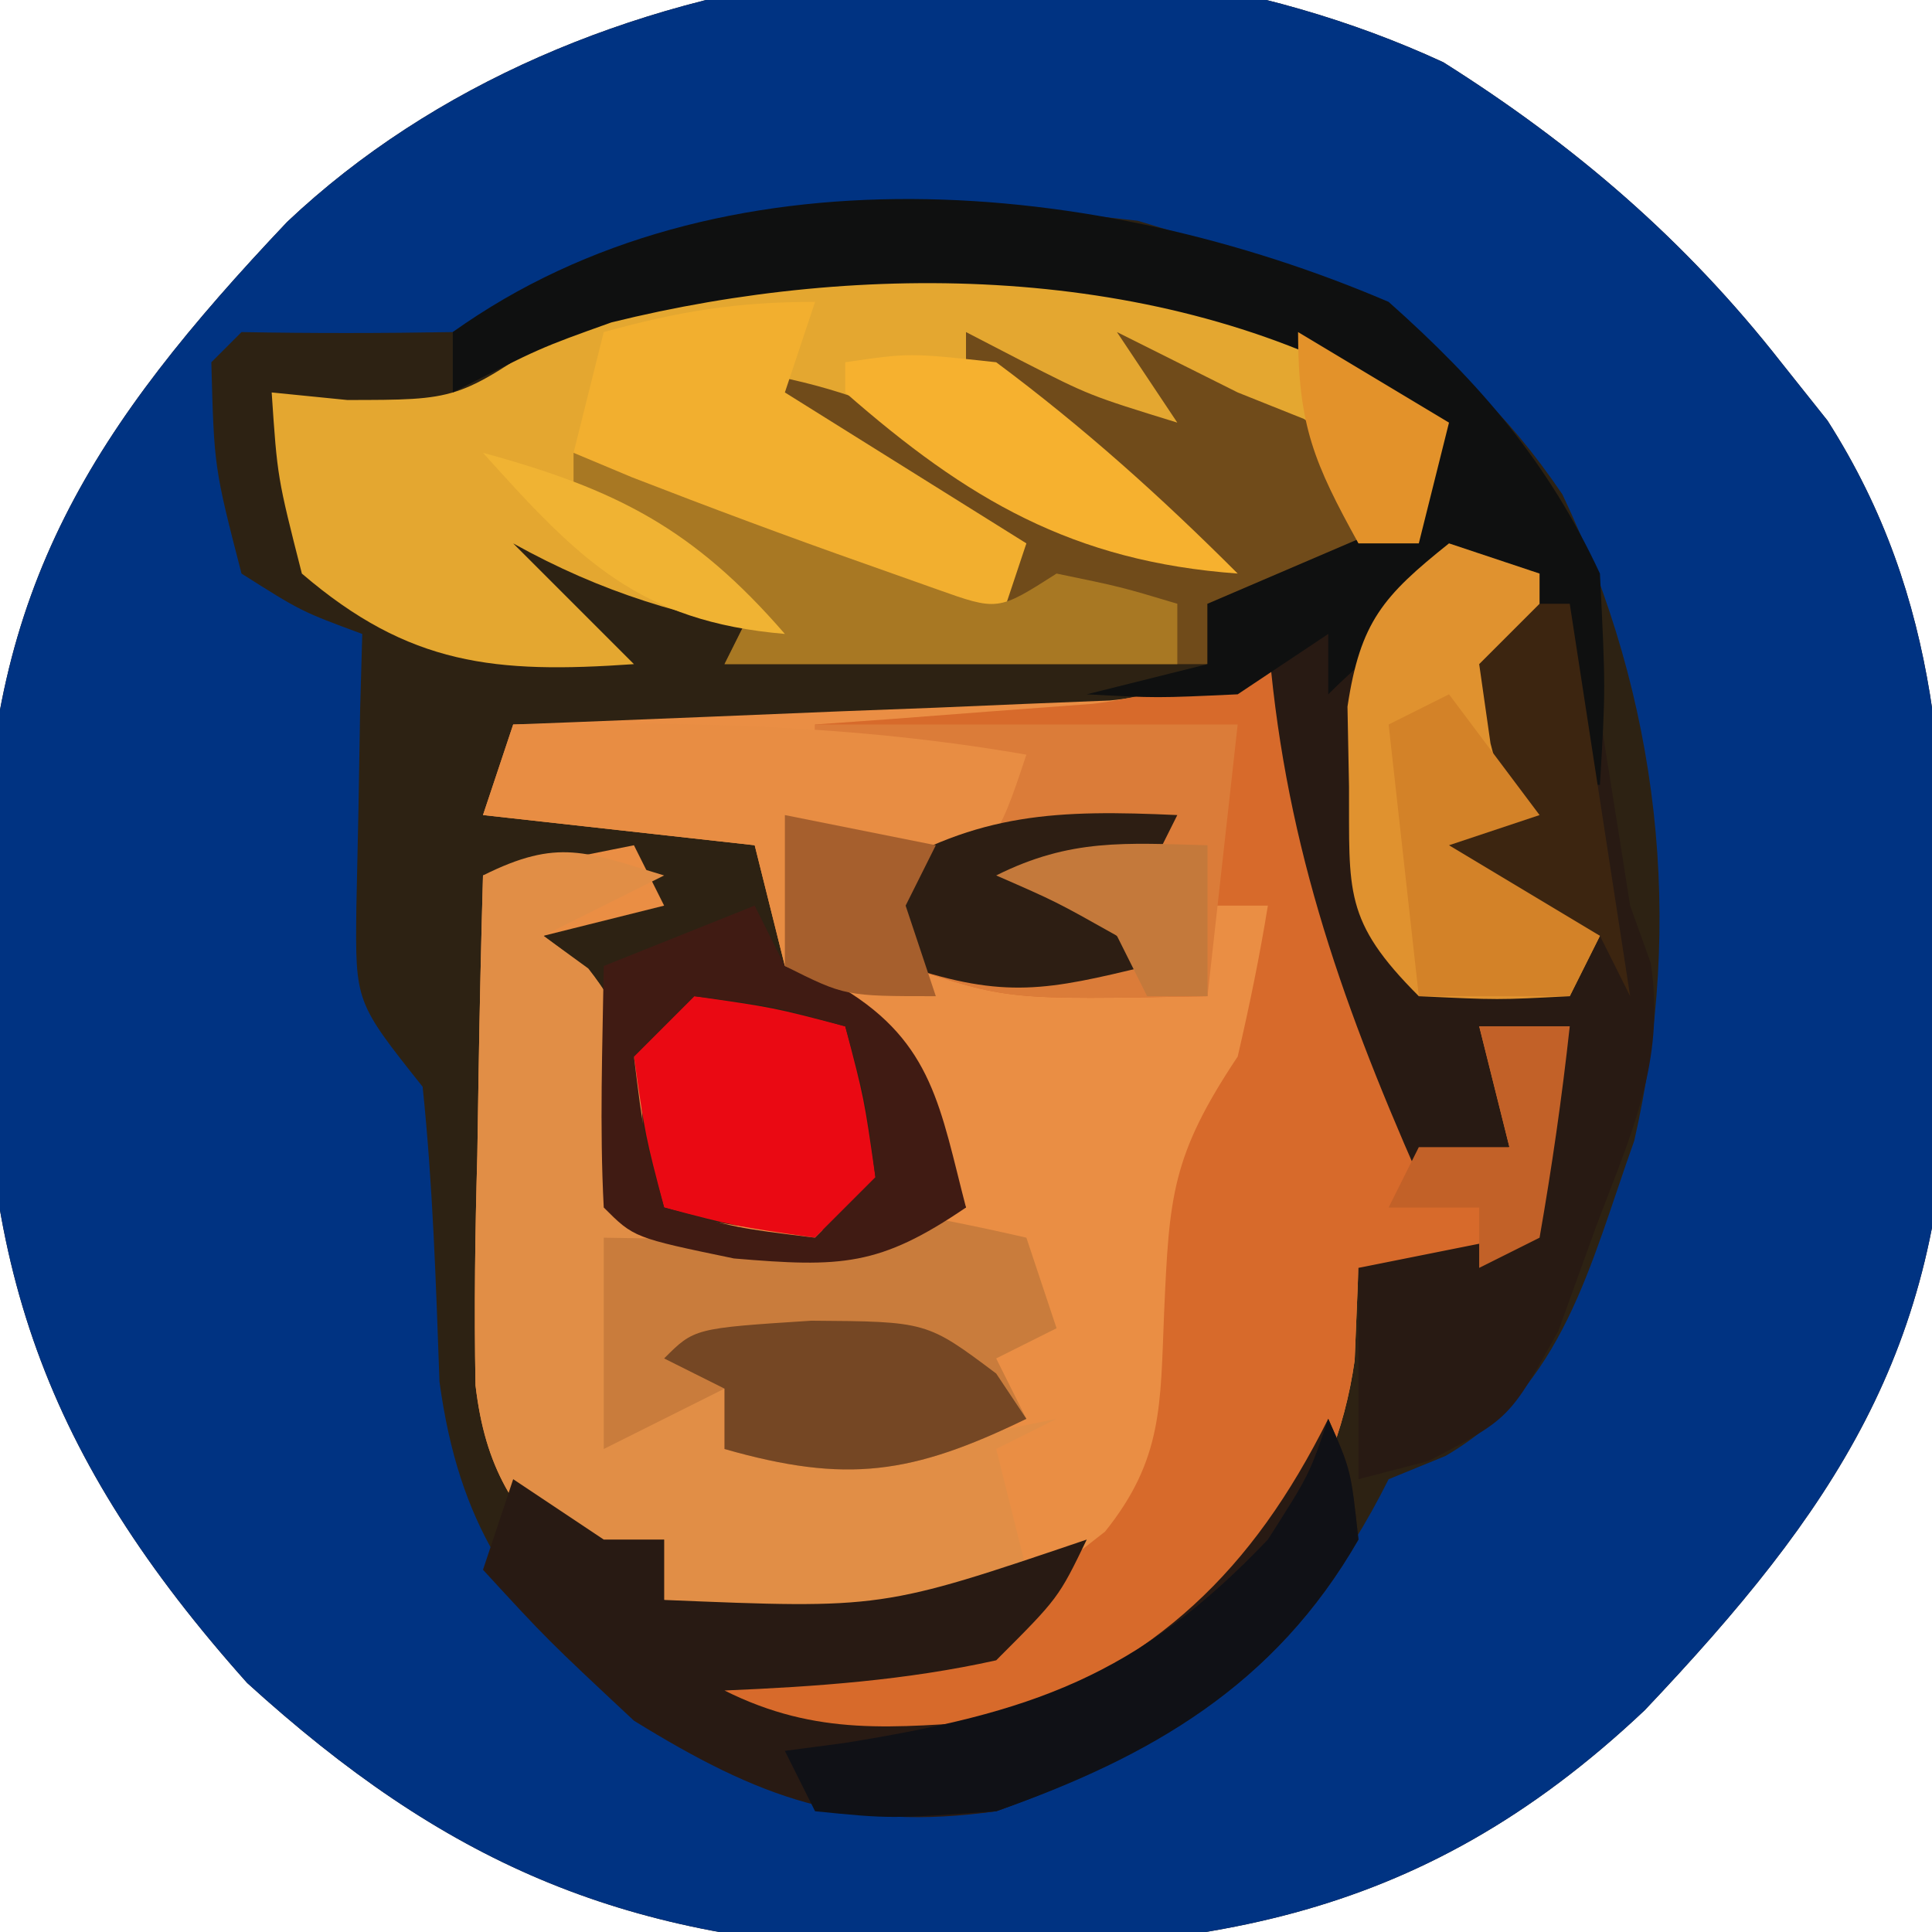
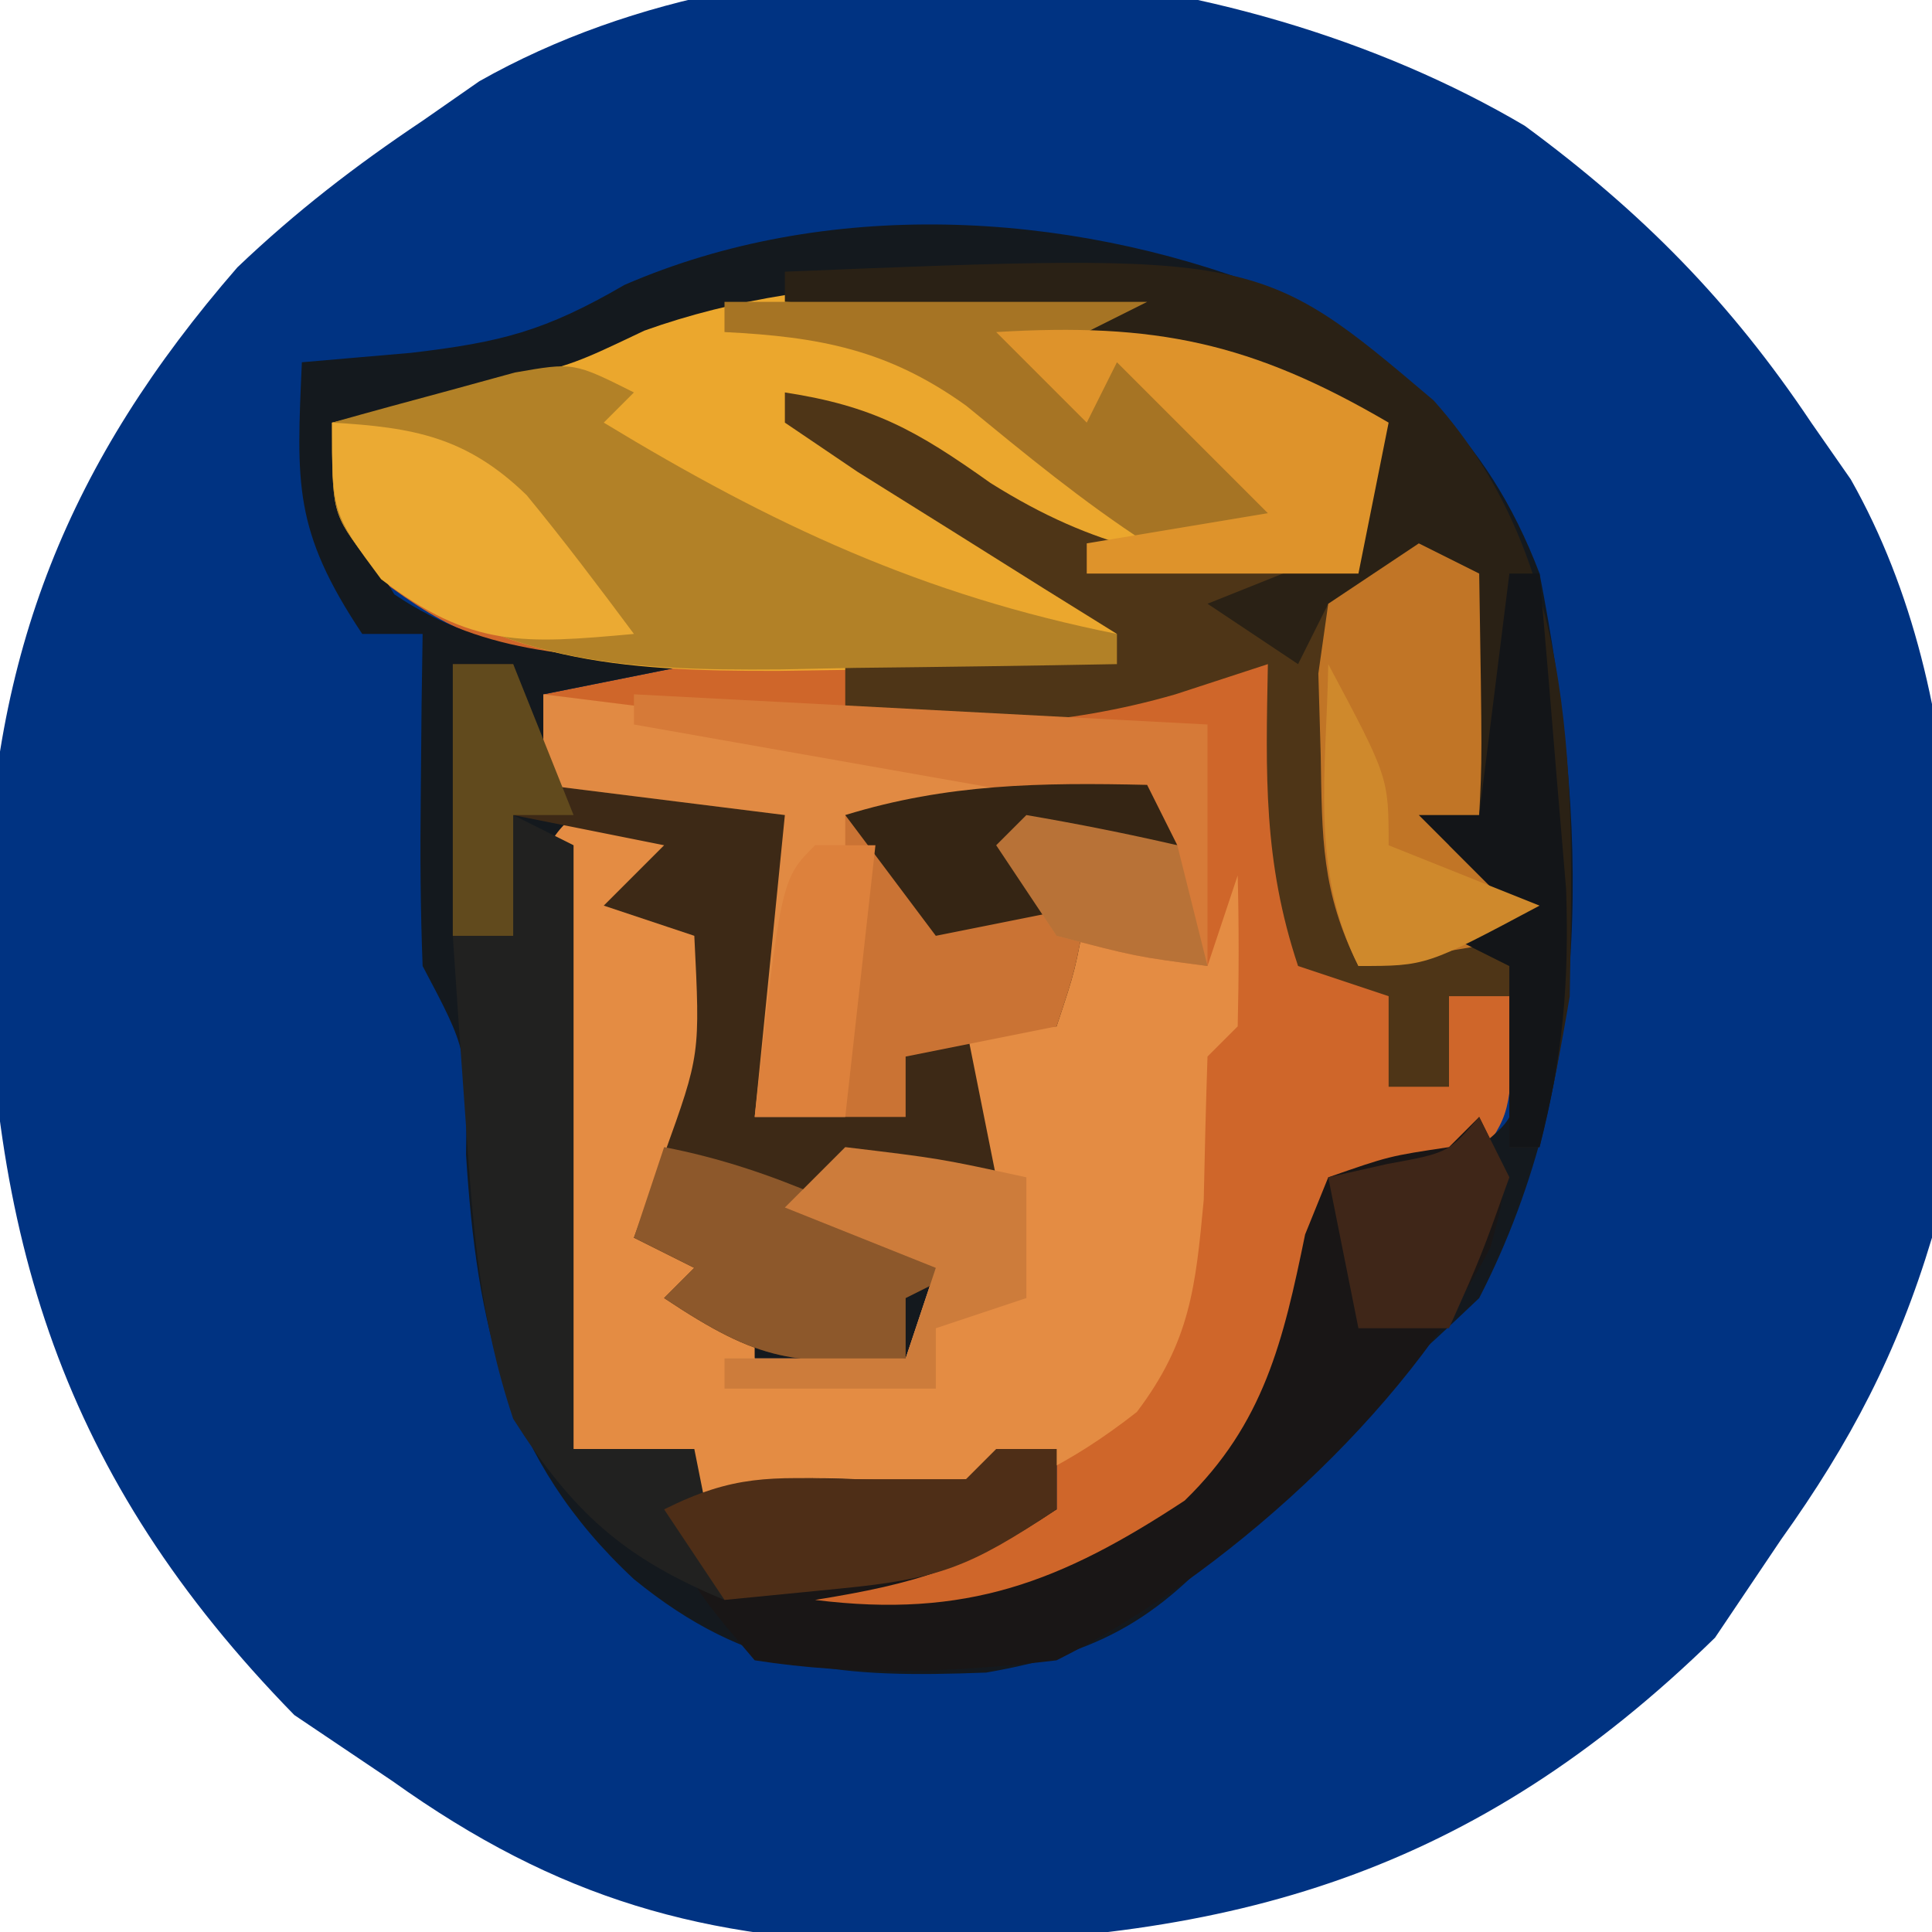
<svg xmlns="http://www.w3.org/2000/svg" version="1.1" width="64" height="64">
-   <path d="M0 0 C4.347 2.74 8.018 5.891 11.188 9.938 C11.695 10.576 12.203 11.214 12.727 11.871 C16.533 17.836 16.646 23.809 16.688 30.688 C16.694 31.599 16.7 32.511 16.707 33.45 C16.532 42.674 12.932 47.981 6.672 54.59 C-0.941 61.784 -8.318 62.654 -18.477 62.53 C-27.308 62.149 -33.096 59.622 -39.625 53.688 C-46.313 46.196 -48.612 39.761 -48.312 29.75 C-48.315 28.792 -48.318 27.833 -48.32 26.846 C-48.19 17.394 -44.72 12.067 -38.297 5.285 C-28.651 -3.83 -12.148 -5.617 0 0 Z " fill="#2D2213" transform="translate(47.8125,2.0625)" />
-   <path d="M0 0 C4.347 2.74 8.018 5.891 11.188 9.938 C11.695 10.576 12.203 11.214 12.727 11.871 C16.533 17.836 16.646 23.809 16.688 30.688 C16.694 31.599 16.7 32.511 16.707 33.45 C16.532 42.674 12.932 47.981 6.672 54.59 C-0.941 61.784 -8.318 62.654 -18.477 62.53 C-27.308 62.149 -33.096 59.622 -39.625 53.688 C-46.313 46.196 -48.612 39.761 -48.312 29.75 C-48.315 28.792 -48.318 27.833 -48.32 26.846 C-48.19 17.394 -44.72 12.067 -38.297 5.285 C-28.651 -3.83 -12.148 -5.617 0 0 Z M-32.812 8.938 C-35.145 8.978 -37.48 8.981 -39.812 8.938 C-40.142 9.268 -40.472 9.598 -40.812 9.938 C-40.719 13.424 -40.719 13.424 -39.812 16.938 C-37.831 18.192 -37.831 18.192 -35.812 18.938 C-35.847 20.185 -35.847 20.185 -35.883 21.457 C-35.901 22.544 -35.919 23.63 -35.938 24.75 C-35.961 25.829 -35.984 26.908 -36.008 28.02 C-36.043 31.132 -36.043 31.132 -33.812 33.938 C-33.473 37.198 -33.371 40.436 -33.254 43.711 C-32.61 48.415 -30.869 50.989 -27.375 54.125 C-22.992 57.225 -20.304 58.571 -14.812 57.938 C-8.769 55.779 -4.74 52.792 -1.812 46.938 C-1.191 46.684 -0.57 46.43 0.07 46.168 C3.983 43.894 4.858 39.82 6.324 35.727 C7.988 28.422 7.162 21.104 3.945 14.316 C0.199 8.798 -3.864 7.111 -10.125 5.25 C-18.251 4.305 -25.816 4.273 -32.812 8.938 Z " fill="#003382" transform="translate(47.8125,2.0625)" />
-   <path d="M0 0 C0.11 0.652 0.219 1.305 0.332 1.977 C1.265 7.12 2.348 11.419 5 16 C5.66 16 6.32 16 7 16 C6.505 14.02 6.505 14.02 6 12 C6.99 12 7.98 12 9 12 C8.125 18.875 8.125 18.875 7 20 C5.334 20.041 3.666 20.043 2 20 C1.959 21.011 1.917 22.021 1.875 23.062 C1.192 27.863 -1.475 30.827 -5 34 C-8.916 36.31 -12.505 36.416 -17 36 C-18.938 34.5 -18.938 34.5 -20 33 C-18.948 33.062 -17.896 33.124 -16.812 33.188 C-12.842 32.992 -11.158 32.297 -8 30 C-8.516 30.33 -9.031 30.66 -9.562 31 C-12.812 32.333 -15.52 32.193 -19 32 C-19.66 31.67 -20.32 31.34 -21 31 C-21 30.34 -21 29.68 -21 29 C-21.99 29.33 -22.98 29.66 -24 30 C-25.993 28.138 -26.928 26.61 -27.248 23.889 C-27.295 21.337 -27.261 18.801 -27.188 16.25 C-27.174 15.362 -27.16 14.474 -27.146 13.559 C-27.111 11.372 -27.062 9.186 -27 7 C-25.35 6.67 -23.7 6.34 -22 6 C-21.67 6.66 -21.34 7.32 -21 8 C-22.32 8.33 -23.64 8.66 -25 9 C-24.505 9.371 -24.01 9.742 -23.5 10.125 C-21.402 12.747 -21.783 14.738 -22 18 C-16.445 19.027 -16.445 19.027 -11 18 C-13.113 13.292 -13.113 13.292 -17 10 C-17.33 8.68 -17.66 7.36 -18 6 C-20.97 5.67 -23.94 5.34 -27 5 C-26.67 4.01 -26.34 3.02 -26 2 C-25.016 1.962 -25.016 1.962 -24.012 1.924 C-21.05 1.808 -18.087 1.685 -15.125 1.562 C-14.092 1.523 -13.06 1.484 -11.996 1.443 C-11.01 1.401 -10.024 1.36 -9.008 1.316 C-8.097 1.28 -7.185 1.243 -6.247 1.205 C-3.877 0.989 -2.363 0 0 0 Z " fill="#EA8E44" transform="translate(43,22)" />
-   <path d="M0 0 C0.11 0.652 0.219 1.305 0.332 1.977 C1.265 7.12 2.348 11.419 5 16 C5.66 16 6.32 16 7 16 C6.67 14.68 6.34 13.36 6 12 C6.99 12 7.98 12 9 12 C8.125 18.875 8.125 18.875 7 20 C5.334 20.041 3.666 20.043 2 20 C1.959 21.011 1.917 22.021 1.875 23.062 C1.192 27.863 -1.475 30.827 -5 34 C-8.916 36.31 -12.505 36.416 -17 36 C-18.938 34.5 -18.938 34.5 -20 33 C-18.948 33.062 -17.896 33.124 -16.812 33.188 C-12.11 32.956 -9.994 31.567 -6.395 28.738 C-4.472 26.342 -4.564 24.538 -4.438 21.5 C-4.266 17.639 -4.201 16.302 -2 13 C-1.615 11.345 -1.272 9.678 -1 8 C-1.66 8 -2.32 8 -3 8 C-3 8.99 -3 9.98 -3 11 C-9.625 11.125 -9.625 11.125 -13 10 C-13.33 9.01 -13.66 8.02 -14 7 C-13.361 6.711 -12.721 6.423 -12.062 6.125 C-9.848 5.172 -9.848 5.172 -9 3 C-11.31 3 -13.62 3 -16 3 C-16 2.67 -16 2.34 -16 2 C-15.157 1.939 -14.314 1.879 -13.445 1.816 C-12.35 1.733 -11.254 1.649 -10.125 1.562 C-9.034 1.481 -7.944 1.4 -6.82 1.316 C-4.264 1.03 -2.505 0 0 0 Z " fill="#D76A2B" transform="translate(43,22)" />
-   <path d="M0 0 C1.945 1.6 2.179 2.819 2.539 5.266 C1.549 5.596 0.559 5.926 -0.461 6.266 C-0.461 5.276 -0.461 4.286 -0.461 3.266 C-1.389 3.049 -1.389 3.049 -2.336 2.828 C-4.461 2.266 -4.461 2.266 -6.461 1.266 C-5.471 2.751 -5.471 2.751 -4.461 4.266 C-9.211 2.391 -9.211 2.391 -11.461 1.266 C-10.677 1.884 -9.893 2.503 -9.086 3.141 C-6.461 5.266 -6.461 5.266 -4.461 7.266 C-10.167 6.838 -13.872 4.422 -18.461 1.266 C-14.996 3.741 -14.996 3.741 -11.461 6.266 C-11.791 7.256 -12.121 8.246 -12.461 9.266 C-13.92 8.788 -15.378 8.309 -16.836 7.828 C-17.648 7.561 -18.46 7.294 -19.297 7.02 C-21.461 6.266 -21.461 6.266 -23.461 5.266 C-22.141 6.586 -20.821 7.906 -19.461 9.266 C-22.805 8.708 -25.494 7.914 -28.461 6.266 C-27.141 7.586 -25.821 8.906 -24.461 10.266 C-29.054 10.586 -31.899 10.319 -35.461 7.266 C-36.273 4.078 -36.273 4.078 -36.461 1.266 C-35.636 1.348 -34.811 1.431 -33.961 1.516 C-30.305 1.513 -30.305 1.513 -27.023 -0.734 C-18.882 -5.118 -8.118 -3.831 0 0 Z " fill="#E4A730" transform="translate(45.46094,11.73438)" />
-   <path d="M0 0 C1.926 0.695 1.926 0.695 4 2 C4.793 4.242 4.793 4.242 5.188 6.875 C5.325 7.739 5.463 8.602 5.605 9.492 C5.801 10.734 5.801 10.734 6 12 C6.226 12.629 6.451 13.258 6.684 13.906 C7.177 17.173 6.027 19.568 4.875 22.625 C4.46 23.772 4.045 24.92 3.617 26.102 C2 29 2 29 -0.68 30.398 C-1.445 30.597 -2.211 30.795 -3 31 C-3 28.69 -3 26.38 -3 24 C-1.35 23.67 0.3 23.34 2 23 C2.99 19.535 2.99 19.535 4 16 C3.01 16 2.02 16 1 16 C1.33 17.32 1.66 18.64 2 20 C1.01 20.33 0.02 20.66 -1 21 C-3.666 14.95 -5.51 9.611 -6 3 C-5.381 2.876 -4.763 2.752 -4.125 2.625 C-1.809 2.128 -1.809 2.128 0 0 Z " fill="#281A13" transform="translate(48,18)" />
-   <path d="M0 0 C-1.98 0.99 -1.98 0.99 -4 2 C-3.509 2.357 -3.018 2.714 -2.512 3.082 C-0.286 5.906 -0.707 8.152 -0.812 11.688 C-0.853 13.457 -0.853 13.457 -0.895 15.262 C-0.929 16.165 -0.964 17.069 -1 18 C-0.01 17.67 0.98 17.34 2 17 C2 17.66 2 18.32 2 19 C7.578 19.125 7.578 19.125 13 18 C12.34 18.33 11.68 18.66 11 19 C11.33 20.32 11.66 21.64 12 23 C8.331 25.446 6.328 25.236 2 25 C1.34 24.67 0.68 24.34 0 24 C0 23.34 0 22.68 0 22 C-0.99 22.33 -1.98 22.66 -3 23 C-4.993 21.138 -5.928 19.61 -6.248 16.889 C-6.295 14.337 -6.261 11.801 -6.188 9.25 C-6.174 8.362 -6.16 7.474 -6.146 6.559 C-6.111 4.372 -6.062 2.186 -6 0 C-3.509 -1.245 -2.589 -0.777 0 0 Z " fill="#E18E46" transform="translate(22,29)" />
-   <path d="M0 0 C0.598 0.309 1.196 0.619 1.812 0.938 C4.09 2.102 4.09 2.102 7 3 C6.34 2.01 5.68 1.02 5 0 C6.333 0.667 7.667 1.333 9 2 C9.722 2.289 10.444 2.578 11.188 2.875 C13 4 13 4 13.75 6.125 C13.874 7.053 13.874 7.053 14 8 C12.02 8.33 10.04 8.66 8 9 C8 9.66 8 10.32 8 11 C2.72 11 -2.56 11 -8 11 C-7.67 10.34 -7.34 9.68 -7 9 C-8.98 7.68 -10.96 6.36 -13 5 C-12.34 4.67 -11.68 4.34 -11 4 C-9.262 4.983 -7.527 5.972 -5.82 7.008 C-3.596 8.22 -1.505 8.696 1 9 C1.33 8.34 1.66 7.68 2 7 C1.319 6.732 0.639 6.464 -0.062 6.188 C-3.397 4.839 -6.697 3.425 -10 2 C-10 1.67 -10 1.34 -10 1 C-4.493 1.344 -1.228 2.801 3.301 5.941 C4.949 7.176 4.949 7.176 7 7 C6.495 6.578 5.989 6.157 5.469 5.723 C4.819 5.175 4.169 4.627 3.5 4.062 C2.85 3.517 2.201 2.972 1.531 2.41 C1.026 1.945 0.521 1.479 0 1 C0 0.67 0 0.34 0 0 Z " fill="#704B1A" transform="translate(32,11)" />
-   <path d="M0 0 C3.033 2.695 5.282 5.306 7 9 C7.188 12.812 7.188 12.812 7 16 C6.67 16 6.34 16 6 16 C5.34 13.69 4.68 11.38 4 9 C1.532 10.152 -0.048 11.048 -2 13 C-2 12.34 -2 11.68 -2 11 C-2.99 11.66 -3.98 12.32 -5 13 C-7.688 13.125 -7.688 13.125 -10 13 C-8.68 12.67 -7.36 12.34 -6 12 C-6 11.34 -6 10.68 -6 10 C-3.69 9.01 -1.38 8.02 1 7 C0.736 5.047 0.736 5.047 0 3 C-7.591 -1.251 -17.396 -1.387 -25.746 0.68 C-28.12 1.528 -28.12 1.528 -31 3 C-31 2.34 -31 1.68 -31 1 C-22.174 -5.305 -9.609 -4.114 0 0 Z " fill="#0F1010" transform="translate(46,10)" />
-   <path d="M0 0 C0.75 1.688 0.75 1.688 1 4 C-1.794 8.858 -5.865 11.149 -11 13 C-15.87 13.682 -18.846 12.563 -23 10 C-25.875 7.312 -25.875 7.312 -28 5 C-27.67 4.01 -27.34 3.02 -27 2 C-25.515 2.99 -25.515 2.99 -24 4 C-23.34 4 -22.68 4 -22 4 C-22 4.66 -22 5.32 -22 6 C-14.78 6.299 -14.78 6.299 -8 4 C-8.938 5.938 -8.938 5.938 -11 8 C-13.986 8.662 -16.949 8.872 -20 9 C-16.928 10.536 -14.398 10.227 -11 10 C-5.663 8.012 -2.547 5.093 0 0 Z " fill="#281A13" transform="translate(44,47)" />
-   <path d="M0 0 C1.675 0.286 3.344 0.618 5 1 C5.33 1.99 5.66 2.98 6 4 C5.01 4.495 5.01 4.495 4 5 C4.33 5.66 4.66 6.32 5 7 C1.218 8.837 -0.946 9.158 -5 8 C-5 7.34 -5 6.68 -5 6 C-6.98 6.99 -6.98 6.99 -9 8 C-9 5.69 -9 3.38 -9 1 C-7.701 1.021 -6.401 1.041 -5.062 1.062 C-3.708 1.084 -2.352 1.071 -1 1 C-0.67 0.67 -0.34 0.34 0 0 Z " fill="#C97C3C" transform="translate(29,40)" />
-   <path d="M0 0 C4.62 0 9.24 0 14 0 C13.67 2.97 13.34 5.94 13 9 C6.375 9.125 6.375 9.125 3 8 C2.67 7.01 2.34 6.02 2 5 C2.639 4.711 3.279 4.423 3.938 4.125 C6.152 3.172 6.152 3.172 7 1 C4.69 1 2.38 1 0 1 C0 0.67 0 0.34 0 0 Z " fill="#DB7C39" transform="translate(27,24)" />
-   <path d="M0 0 C5.786 -0.105 11.293 0.007 17 1 C16 4 16 4 13 6 C13.33 6.99 13.66 7.98 14 9 C11 9 11 9 9 8 C8.67 6.68 8.34 5.36 8 4 C5.03 3.67 2.06 3.34 -1 3 C-0.67 2.01 -0.34 1.02 0 0 Z " fill="#E88D43" transform="translate(17,24)" />
-   <path d="M0 0 C0.99 0.33 1.98 0.66 3 1 C3 3.667 3 6.333 3 9 C2.01 9.33 1.02 9.66 0 10 C1.65 10.99 3.3 11.98 5 13 C4.67 13.66 4.34 14.32 4 15 C1.625 15.125 1.625 15.125 -1 15 C-3.51 12.49 -3.297 11.532 -3.312 8.062 C-3.329 7.187 -3.346 6.312 -3.363 5.41 C-2.939 2.598 -2.183 1.745 0 0 Z " fill="#E0922F" transform="translate(48,18)" />
-   <path d="M0 0 C-0.33 0.99 -0.66 1.98 -1 3 C1.64 4.65 4.28 6.3 7 8 C6.67 8.99 6.34 9.98 6 11 C0.985 9.459 -3.615 7.971 -8 5 C-7.67 3.68 -7.34 2.36 -7 1 C-4.509 0.313 -2.621 0 0 0 Z " fill="#F2AF2F" transform="translate(27,10)" />
-   <path d="M0 0 C2.625 0.375 2.625 0.375 5 1 C5.625 3.375 5.625 3.375 6 6 C5.34 6.66 4.68 7.32 4 8 C1.375 7.625 1.375 7.625 -1 7 C-1.625 4.625 -1.625 4.625 -2 2 C-1.34 1.34 -0.68 0.68 0 0 Z " fill="#EA0913" transform="translate(23,33)" />
-   <path d="M0 0 C0.33 0.66 0.66 1.32 1 2 C1.639 2.248 2.279 2.495 2.938 2.75 C5.913 4.553 6.149 6.738 7 10 C4.13 11.951 2.874 11.989 -0.688 11.688 C-4 11 -4 11 -5 10 C-5.141 7.329 -5.042 4.676 -5 2 C-3.35 1.34 -1.7 0.68 0 0 Z M-2 3 C-2.66 3.66 -3.32 4.32 -4 5 C-3.68 7.603 -3.68 7.603 -3 10 C-0.603 10.68 -0.603 10.68 2 11 C2.66 10.34 3.32 9.68 4 9 C3.68 6.397 3.68 6.397 3 4 C0.603 3.32 0.603 3.32 -2 3 Z " fill="#401B13" transform="translate(25,30)" />
-   <path d="M0 0 C0.75 1.688 0.75 1.688 1 4 C-1.776 8.828 -5.867 11.2 -11 13 C-14.5 13.25 -14.5 13.25 -17 13 C-17.33 12.34 -17.66 11.68 -18 11 C-17.348 10.914 -16.695 10.827 -16.023 10.738 C-9.853 9.746 -6.337 8.553 -2 4 C-0.627 1.85 -0.627 1.85 0 0 Z " fill="#101116" transform="translate(44,47)" />
-   <path d="M0 0 C0.639 0.268 1.279 0.536 1.938 0.812 C4.511 1.81 7.084 2.772 9.688 3.688 C10.838 4.095 10.838 4.095 12.012 4.512 C14.057 5.241 14.057 5.241 16 4 C18.125 4.438 18.125 4.438 20 5 C20 5.66 20 6.32 20 7 C15.05 7 10.1 7 5 7 C5.33 6.34 5.66 5.68 6 5 C5.01 4.361 4.02 3.721 3 3.062 C2.01 2.382 1.02 1.701 0 1 C0 0.67 0 0.34 0 0 Z " fill="#A87823" transform="translate(19,15)" />
-   <path d="M0 0 C3.828 0.027 3.828 0.027 6.125 1.75 C6.62 2.493 6.62 2.493 7.125 3.25 C3.343 5.087 1.179 5.408 -2.875 4.25 C-2.875 3.59 -2.875 2.93 -2.875 2.25 C-3.535 1.92 -4.195 1.59 -4.875 1.25 C-3.875 0.25 -3.875 0.25 0 0 Z " fill="#754724" transform="translate(26.875,43.75)" />
-   <path d="M0 0 C0.33 0 0.66 0 1 0 C1.66 4.29 2.32 8.58 3 13 C2.67 12.34 2.34 11.68 2 11 C0.356 10.278 -1.311 9.606 -3 9 C-3 8.01 -3 7.02 -3 6 C-2.34 6.33 -1.68 6.66 -1 7 C-1.206 6.216 -1.413 5.433 -1.625 4.625 C-1.749 3.759 -1.873 2.893 -2 2 C-1.34 1.34 -0.68 0.68 0 0 Z " fill="#3C2510" transform="translate(51,20)" />
-   <path d="M0 0 C-0.33 0.66 -0.66 1.32 -1 2 C-1.99 2 -2.98 2 -4 2 C-3.01 2.99 -2.02 3.98 -1 5 C-4.287 5.8 -5.71 6.097 -9 5 C-9.33 4.01 -9.66 3.02 -10 2 C-6.598 -0.094 -3.947 -0.179 0 0 Z " fill="#2D1E13" transform="translate(39,27)" />
-   <path d="M0 0 C0.99 1.32 1.98 2.64 3 4 C2.01 4.33 1.02 4.66 0 5 C1.65 5.99 3.3 6.98 5 8 C4.67 8.66 4.34 9.32 4 10 C2.35 10 0.7 10 -1 10 C-1.33 7.03 -1.66 4.06 -2 1 C-1.34 0.67 -0.68 0.34 0 0 Z " fill="#D38228" transform="translate(48,23)" />
-   <path d="M0 0 C2.125 -0.312 2.125 -0.312 5 0 C7.905 2.164 10.443 4.443 13 7 C7.532 6.6 4.041 4.539 0 1 C0 0.67 0 0.34 0 0 Z " fill="#F6B12F" transform="translate(28,12)" />
-   <path d="M0 0 C0.99 0 1.98 0 3 0 C2.744 2.343 2.407 4.678 2 7 C1.01 7.495 1.01 7.495 0 8 C0 7.34 0 6.68 0 6 C-0.99 6 -1.98 6 -3 6 C-2.67 5.34 -2.34 4.68 -2 4 C-1.01 4 -0.02 4 1 4 C0.67 2.68 0.34 1.36 0 0 Z " fill="#C26128" transform="translate(49,34)" />
-   <path d="M0 0 C4.431 1.208 6.981 2.517 10 6 C5.167 5.586 3.173 3.536 0 0 Z " fill="#F0B333" transform="translate(16,15)" />
-   <path d="M0 0 C2.475 0.495 2.475 0.495 5 1 C4.67 1.66 4.34 2.32 4 3 C4.33 3.99 4.66 4.98 5 6 C2 6 2 6 0 5 C0 3.35 0 1.7 0 0 Z " fill="#A65F2D" transform="translate(26,27)" />
-   <path d="M0 0 C1.65 0.99 3.3 1.98 5 3 C4.67 4.32 4.34 5.64 4 7 C3.34 7 2.68 7 2 7 C0.539 4.353 0 3.106 0 0 Z " fill="#E3922A" transform="translate(43,11)" />
-   <path d="M0 0 C0 1.65 0 3.3 0 5 C-0.66 5 -1.32 5 -2 5 C-2.33 4.34 -2.66 3.68 -3 3 C-5.017 1.866 -5.017 1.866 -7 1 C-4.537 -0.231 -2.72 -0.072 0 0 Z " fill="#C4793B" transform="translate(40,28)" />
+   <path d="M0 0 C3.882 2.858 6.81 5.826 9.488 9.832 C9.92 10.452 10.352 11.072 10.797 11.711 C14.959 19.07 14.592 28.658 13.488 36.832 C12.346 40.639 10.791 43.609 8.488 46.832 C7.766 47.905 7.045 48.977 6.301 50.082 C-1.691 57.896 -9.646 60.158 -20.53 60.221 C-27.208 60.107 -32.017 58.757 -37.512 54.832 C-38.584 54.11 -39.657 53.388 -40.762 52.645 C-48.494 44.736 -50.896 36.747 -50.965 25.952 C-50.789 17.471 -48.243 11.127 -42.648 4.688 C-40.702 2.834 -38.744 1.325 -36.512 -0.168 C-35.582 -0.816 -35.582 -0.816 -34.633 -1.477 C-24.456 -7.232 -9.721 -5.741 0 0 Z " fill="#003382" transform="translate(50.51172,4.167969)" />
+   <path d="M0 0 C2.184 1.102 2.184 1.102 5.309 3.102 C4.434 7.977 4.434 7.977 3.309 9.102 C4.629 8.442 5.949 7.782 7.309 7.102 C8.309 8.102 8.309 8.102 8.441 9.914 C8.439 10.636 8.436 11.358 8.434 12.102 C8.437 13.184 8.437 13.184 8.441 14.289 C8.309 16.102 8.309 16.102 7.309 17.102 C8.299 18.092 9.289 19.082 10.309 20.102 C9.814 20.597 9.814 20.597 9.309 21.102 C9.35 21.885 9.391 22.669 9.434 23.477 C9.309 26.102 9.309 26.102 7.934 27.914 C6.309 29.102 6.309 29.102 4.309 29.102 C4.113 29.693 3.917 30.285 3.715 30.895 C1.633 36.394 -0.442 39.473 -5.66 42.297 C-8.493 43.419 -10.695 43.601 -13.691 43.102 C-14.351 42.442 -15.011 41.782 -15.691 41.102 C-14.598 40.957 -13.505 40.813 -12.379 40.664 C-8.76 40.219 -8.76 40.219 -5.691 39.102 C-5.691 38.442 -5.691 37.782 -5.691 37.102 C-6.681 37.762 -7.671 38.422 -8.691 39.102 C-13.488 39.411 -17.413 39.565 -21.691 37.102 C-22.594 34.394 -22.81 32.864 -22.789 30.09 C-22.786 29.333 -22.783 28.575 -22.779 27.795 C-22.771 27.009 -22.763 26.224 -22.754 25.414 C-22.749 24.617 -22.745 23.819 -22.74 22.998 C-22.728 21.033 -22.711 19.067 -22.691 17.102 C-21.371 16.772 -20.051 16.442 -18.691 16.102 C-17.691 18.102 -17.691 18.102 -17.691 19.102 C-17.361 19.102 -17.031 19.102 -16.691 19.102 C-17.441 26.727 -17.441 26.727 -19.691 30.102 C-18.701 30.432 -17.711 30.762 -16.691 31.102 C-15.691 32.102 -15.691 32.102 -15.691 34.102 C-14.041 34.102 -12.391 34.102 -10.691 34.102 C-10.361 33.112 -10.031 32.122 -9.691 31.102 C-11.341 30.442 -12.991 29.782 -14.691 29.102 C-12.553 26.963 -11.559 26.675 -8.691 26.102 C-8.691 25.112 -8.691 24.122 -8.691 23.102 C-7.701 23.102 -6.711 23.102 -5.691 23.102 C-5.691 21.782 -5.691 20.462 -5.691 19.102 C-6.351 18.442 -7.011 17.782 -7.691 17.102 C-6.041 16.772 -4.391 16.442 -2.691 16.102 C-5.661 16.432 -8.631 16.762 -11.691 17.102 C-12.021 20.072 -12.351 23.042 -12.691 26.102 C-13.681 26.102 -14.671 26.102 -15.691 26.102 C-15.361 22.802 -15.031 19.502 -14.691 16.102 C-17.331 15.772 -19.971 15.442 -22.691 15.102 C-22.691 14.112 -22.691 13.122 -22.691 12.102 C-21.041 11.772 -19.391 11.442 -17.691 11.102 C-18.929 11.019 -20.166 10.937 -21.441 10.852 C-24.545 10.466 -25.605 10.167 -28.191 8.227 C-29.691 6.102 -29.691 6.102 -29.691 3.102 C-27.771 2.646 -25.85 2.19 -23.93 1.734 C-21.634 1.143 -21.634 1.143 -19.348 0.055 C-13.444 -2.064 -5.934 -1.981 0 0 Z " fill="#CF662A" transform="translate(40.69141,10.89844)" />
+   <path d="M0 0 C4.337 2.32 7.233 4.776 9 9.438 C10.584 17.585 10.876 25.895 7 33.438 C4.625 35.688 4.625 35.688 2 37.438 C1.118 38.456 0.264 39.499 -0.562 40.562 C-3.332 43.829 -5.135 45.113 -9.332 45.844 C-14.098 46.024 -17.219 45.833 -21 42.75 C-25.261 38.786 -26.203 34.343 -26.562 28.688 C-26.512 25.251 -26.512 25.251 -28 22.438 C-28.072 20.585 -28.084 18.729 -28.062 16.875 C-28.053 15.863 -28.044 14.851 -28.035 13.809 C-28.024 13.026 -28.012 12.244 -28 11.438 C-28.66 11.438 -29.32 11.438 -30 11.438 C-32.29 8.002 -32.178 6.452 -32 2.438 C-30.804 2.334 -29.608 2.231 -28.375 2.125 C-25.409 1.774 -23.956 1.412 -21.312 -0.125 C-14.67 -3.007 -6.722 -2.612 0 0 Z M-25 3.438 C-26.988 3.835 -28.987 4.192 -31 4.438 C-30.623 6.622 -30.123 8.242 -28.938 10.125 C-25.839 12.224 -22.697 12.134 -19 12.438 C-20.65 12.768 -22.3 13.098 -24 13.438 C-24 14.428 -24 15.418 -24 16.438 C-21.36 16.767 -18.72 17.098 -16 17.438 C-16.33 20.738 -16.66 24.038 -17 27.438 C-16.01 27.438 -15.02 27.438 -14 27.438 C-13.67 24.468 -13.34 21.497 -13 18.438 C-11.35 18.108 -9.7 17.777 -8 17.438 C-8.33 18.098 -8.66 18.758 -9 19.438 C-8.34 19.767 -7.68 20.098 -7 20.438 C-7 21.758 -7 23.078 -7 24.438 C-7.99 24.438 -8.98 24.438 -10 24.438 C-10 25.758 -10 27.078 -10 28.438 C-11.98 28.767 -13.96 29.098 -16 29.438 C-15.67 30.098 -15.34 30.758 -15 31.438 C-12.975 32.09 -12.975 32.09 -11 32.438 C-11.33 33.428 -11.66 34.417 -12 35.438 C-13.65 35.438 -15.3 35.438 -17 35.438 C-18 33.438 -18 33.438 -18 31.438 C-18.99 31.438 -19.98 31.438 -21 31.438 C-20.505 30.551 -20.01 29.664 -19.5 28.75 C-18.056 25.562 -17.698 23.856 -18 20.438 C-18.99 20.438 -19.98 20.438 -21 20.438 C-20.34 19.777 -19.68 19.117 -19 18.438 C-20.946 17.847 -20.946 17.847 -23 17.438 C-24.867 19.305 -24.132 21.941 -24.137 24.422 C-24.133 25.211 -24.129 26 -24.125 26.812 C-24.129 27.594 -24.133 28.375 -24.137 29.18 C-24.131 32.514 -24.061 35.254 -23 38.438 C-18.722 40.901 -14.797 40.747 -10 40.438 C-9.01 39.778 -8.02 39.117 -7 38.438 C-7 39.097 -7 39.758 -7 40.438 C-10.3 41.097 -13.6 41.758 -17 42.438 C-15.151 44.674 -15.151 44.674 -12.375 44.875 C-7.702 44.269 -4.449 42.664 -1 39.438 C0.277 37.137 1.193 34.923 2.016 32.426 C3.256 29.921 4.461 29.468 7 28.438 C8.274 27.393 8.274 27.393 8.062 25.062 C8.042 24.196 8.021 23.33 8 22.438 C8 21.448 8 20.457 8 19.438 C7.34 19.108 6.68 18.777 6 18.438 C6.165 17.881 6.33 17.324 6.5 16.75 C7.04 14.251 7.071 11.987 7 9.438 C3.947 9.279 3.947 9.279 1 10.438 C1.99 9.777 2.98 9.117 4 8.438 C4.052 6.015 4.052 6.015 3 3.438 C-5.1 -2.025 -16.661 -0.906 -25 3.438 Z " fill="#14191E" transform="translate(42,9.5625)" />
+   <path d="M0 0 C2.184 1.102 2.184 1.102 5.309 3.102 C4.979 4.752 4.649 6.402 4.309 8.102 C-0.758 8.619 -4.434 8.744 -8.629 5.602 C-9.64 4.777 -10.65 3.952 -11.691 3.102 C-12.351 3.102 -13.011 3.102 -13.691 3.102 C-13.149 3.439 -12.606 3.777 -12.047 4.125 C-11.331 4.571 -10.616 5.017 -9.879 5.477 C-9.171 5.917 -8.464 6.358 -7.734 6.812 C-6.037 7.883 -4.361 8.988 -2.691 10.102 C-4.827 12.237 -9.489 11.287 -12.441 11.289 C-13.254 11.301 -14.066 11.314 -14.902 11.326 C-20.146 11.339 -24.248 11.039 -28.504 7.664 C-29.691 6.102 -29.691 6.102 -29.691 3.102 C-27.771 2.646 -25.85 2.19 -23.93 1.734 C-21.634 1.143 -21.634 1.143 -19.348 0.055 C-13.444 -2.064 -5.934 -1.981 0 0 Z " fill="#EBA72D" transform="translate(40.69141,10.89844)" />
+   <path d="M0 0 C2.062 0.438 2.062 0.438 4 1 C3.34 1.66 2.68 2.32 2 3 C2.99 3 3.98 3 5 3 C4.25 10.625 4.25 10.625 2 14 C2.99 14.33 3.98 14.66 5 15 C6 16 6 16 6 18 C7.65 18 9.3 18 11 18 C11.33 17.01 11.66 16.02 12 15 C9.525 14.01 9.525 14.01 7 13 C9.139 10.861 10.133 10.573 13 10 C13 9.01 13 8.02 13 7 C13.99 7 14.98 7 16 7 C16 6.01 16 5.02 16 4 C18.475 4.495 18.475 4.495 21 5 C21.33 4.01 21.66 3.02 22 2 C22.043 3.666 22.041 5.334 22 7 C21.67 7.33 21.34 7.66 21 8 C20.947 9.583 20.908 11.166 20.875 12.75 C20.605 15.645 20.424 17.438 18.66 19.773 C14.191 23.28 10.549 23.627 5 23 C2.062 22.188 2.062 22.188 0 21 C-1.295 17.114 -1.145 13.422 -1.125 9.375 C-1.129 8.586 -1.133 7.797 -1.137 6.984 C-1.127 1.127 -1.127 1.127 0 0 Z " fill="#E48C43" transform="translate(19,27)" />
+   <path d="M0 0 C0.66 0 1.32 0 2 0 C2.33 0.99 2.66 1.98 3 3 C5.97 3.33 8.94 3.66 12 4 C11.34 7.63 10.68 11.26 10 15 C10.99 15 11.98 15 13 15 C13 11.7 13 8.4 13 5 C16.3 4.67 19.6 4.34 23 4 C23.33 4.66 23.66 5.32 24 6 C22.35 6 20.7 6 19 6 C19.66 6.66 20.32 7.32 21 8 C20.625 10.125 20.625 10.125 20 12 C19.01 12 18.02 12 17 12 C17.33 13.65 17.66 15.3 18 17 C17.196 16.979 16.391 16.959 15.562 16.938 C13.066 16.704 13.066 16.704 12 18 C14.475 18.99 14.475 18.99 17 20 C16.34 20.33 15.68 20.66 15 21 C15 21.66 15 22.32 15 23 C11.284 23.201 10.228 23.152 7 21 C7.33 20.67 7.66 20.34 8 20 C7.34 19.67 6.68 19.34 6 19 C6.33 18.093 6.66 17.185 7 16.25 C8.196 12.93 8.196 12.93 8 9 C7.01 8.67 6.02 8.34 5 8 C5.66 7.34 6.32 6.68 7 6 C5.35 5.67 3.7 5.34 2 5 C2 6.32 2 7.64 2 9 C1.34 9 0.68 9 0 9 C0 6.03 0 3.06 0 0 Z " fill="#3D2916" transform="translate(15,22)" />
+   <path d="M0 0 C2.921 0.449 4.347 1.247 6.812 3 C10.34 5.213 12.904 5.598 17 6 C17.33 6.33 17.66 6.66 18 7 C19.32 6.34 20.64 5.68 22 5 C23 6 23 6 23.133 7.812 C23.13 8.534 23.128 9.256 23.125 10 C23.129 11.083 23.129 11.083 23.133 12.188 C23 14 23 14 22 15 C22.99 15.99 23.98 16.98 25 18 C24.67 18.66 24.34 19.32 24 20 C23.34 20 22.68 20 22 20 C22 20.99 22 21.98 22 23 C21.34 23 20.68 23 20 23 C20 22.01 20 21.02 20 20 C19.01 19.67 18.02 19.34 17 19 C15.842 15.527 15.931 12.639 16 9 C14.484 9.495 14.484 9.495 12.938 10 C9.245 11.07 5.848 11.157 2 11 C2 10.34 2 9.68 2 9 C6.455 8.505 6.455 8.505 11 8 C10.206 7.506 9.412 7.013 8.594 6.504 C7.573 5.863 6.552 5.223 5.5 4.562 C4.479 3.924 3.458 3.286 2.406 2.629 C1.612 2.091 0.818 1.554 0 1 C0 0.67 0 0.34 0 0 Z " fill="#4E3517" transform="translate(26,13)" />
+   <path d="M0 0 C-0.33 0.33 -0.66 0.66 -1 1 C4.596 4.394 9.569 6.714 16 8 C16 8.33 16 8.66 16 9 C13.104 9.054 10.209 9.094 7.312 9.125 C6.088 9.15 6.088 9.15 4.838 9.176 C-0.44 9.219 -4.525 8.963 -8.812 5.562 C-10 4 -10 4 -10 1 C-8.711 0.637 -7.418 0.285 -6.125 -0.062 C-5.406 -0.26 -4.686 -0.457 -3.945 -0.66 C-2 -1 -2 -1 0 0 Z " fill="#B28127" transform="translate(21,13)" />
+   <path d="M0 0 C1 2 1 2 0.375 4.312 C-2.418 9.772 -8.475 15.238 -14 18 C-17.381 18.406 -20.629 18.525 -24 18 C-26.125 15.5 -26.125 15.5 -27 13 C-24.315 11.658 -21.915 11.975 -18.973 12.062 C-16.785 12.087 -16.785 12.087 -14 11 C-14 11.66 -14 12.32 -14 13 C-16.918 14.945 -18.625 15.453 -22 16 C-16.99 16.626 -13.851 15.405 -9.754 12.707 C-7.126 10.15 -6.49 7.417 -5.766 3.891 C-5.513 3.267 -5.26 2.643 -5 2 C-2.984 1.297 -2.984 1.297 -1 1 C-0.67 0.67 -0.34 0.34 0 0 Z " fill="#191616" transform="translate(49,37)" />
+   <path d="M0 0 C15.711 -0.638 15.711 -0.638 21.492 4.266 C26.374 9.727 26.116 17.014 26 24 C25.718 25.676 25.405 27.349 25 29 C24.67 29 24.34 29 24 29 C24 27.02 24 25.04 24 23 C23.34 22.67 22.68 22.34 22 22 C22.66 21.67 23.32 21.34 24 21 C23.01 20.01 22.02 19.02 21 18 C21.33 17.01 21.66 16.02 22 15 C22.039 13.334 22.045 11.666 22 10 C20.025 10.348 20.025 10.348 18 11 C17.67 11.66 17.34 12.32 17 13 C16.01 12.34 15.02 11.68 14 11 C15.65 10.34 17.3 9.68 19 9 C19 7.68 19 6.36 19 5 C12.791 1.754 6.942 1.331 0 1 C0 0.67 0 0.34 0 0 Z " fill="#2A2115" transform="translate(26,9)" />
+   <path d="M0 0 C5.28 0.66 10.56 1.32 16 2 C14 4 14 4 11 5 C10.67 7.97 10.34 10.94 10 14 C9.01 14 8.02 14 7 14 C7.33 10.7 7.66 7.4 8 4 C5.36 3.67 2.72 3.34 0 3 C0 2.01 0 1.02 0 0 Z " fill="#E18A43" transform="translate(18,23)" />
+   <path d="M0 0 C0.33 0.66 0.66 1.32 1 2 C-0.65 2 -2.3 2 -4 2 C-3.34 2.66 -2.68 3.32 -2 4 C-2.375 6.125 -2.375 6.125 -3 8 C-4.65 8.33 -6.3 8.66 -8 9 C-8 9.66 -8 10.32 -8 11 C-8.66 11 -9.32 11 -10 11 C-10 7.7 -10 4.4 -10 1 C-6.412 0.103 -3.654 -0.083 0 0 Z " fill="#CA7334" transform="translate(38,26)" />
+   <path d="M0 0 C0.66 0.33 1.32 0.66 2 1 C2.098 7.152 2.098 7.152 2 9 C1.67 9.33 1.34 9.66 1 10 C1.99 10.99 2.98 11.98 4 13 C2.02 13.33 0.04 13.66 -2 14 C-3.234 11.532 -3.202 9.753 -3.25 7 C-3.276 6.113 -3.302 5.226 -3.328 4.312 C-3.22 3.549 -3.112 2.786 -3 2 C-2.01 1.34 -1.02 0.68 0 0 Z " fill="#C17526" transform="translate(47,18)" />
+   <path d="M0 0 C0.66 0.33 1.32 0.66 2 1 C2 7.6 2 14.2 2 21 C3.32 21 4.64 21 6 21 C6.33 22.65 6.66 24.3 7 26 C3.627 24.604 1.958 23.076 0 20 C-1.105 16.685 -1.321 13.796 -1.562 10.312 C-1.646 9.133 -1.73 7.954 -1.816 6.738 C-1.877 5.835 -1.938 4.931 -2 4 C-1.34 4 -0.68 4 0 4 C0 2.68 0 1.36 0 0 Z " fill="#212120" transform="translate(17,27)" />
+   <path d="M0 0 C4.62 0 9.24 0 14 0 C12.02 0.99 12.02 0.99 10 2 C10.99 2 11.98 2 13 2 C16.243 3.278 16.98 3.969 19 7 C17 7.875 17 7.875 14 8 C11.869 6.617 9.968 5.047 8.004 3.438 C5.418 1.583 3.149 1.157 0 1 C0 0.67 0 0.34 0 0 Z " fill="#A67424" transform="translate(24,10)" />
+   <path d="M0 0 C6.27 0.33 12.54 0.66 19 1 C19 3.64 19 6.28 19 9 C16.625 8.688 16.625 8.688 14 8 C13.34 7.01 12.68 6.02 12 5 C13.65 4.67 15.3 4.34 17 4 C11.39 3.01 5.78 2.02 0 1 C0 0.67 0 0.34 0 0 Z " fill="#D67A38" transform="translate(21,23)" />
+   <path d="M0 0 C5.261 -0.316 8.446 0.334 13 3 C12.67 4.65 12.34 6.3 12 8 C9.03 8 6.06 8 3 8 C3 7.67 3 7.34 3 7 C4.98 6.67 6.96 6.34 9 6 C7.35 4.35 5.7 2.7 4 1 C3.67 1.66 3.34 2.32 3 3 C2.01 2.01 1.02 1.02 0 0 Z " fill="#DE932B" transform="translate(33,11)" />
+   <path d="M0 0 C3.669 0.706 6.705 2.277 10 4 C9.01 4.495 9.01 4.495 8 5 C8 5.66 8 6.32 8 7 C4.284 7.201 3.228 7.152 0 5 C0.33 4.67 0.66 4.34 1 4 C0.34 3.67 -0.32 3.34 -1 3 C-0.67 2.01 -0.34 1.02 0 0 Z " fill="#8D582B" transform="translate(22,38)" />
+   <path d="M0 0 C3.125 0.375 3.125 0.375 6 1 C6 2.32 6 3.64 6 5 C5.01 5.33 4.02 5.66 3 6 C3 6.66 3 7.32 3 8 C0.69 8 -1.62 8 -4 8 C-4 7.67 -4 7.34 -4 7 C-2.02 7 -0.04 7 2 7 C2.33 6.01 2.66 5.02 3 4 C0.525 3.01 0.525 3.01 -2 2 C-1.34 1.34 -0.68 0.68 0 0 Z " fill="#CD7C3B" transform="translate(28,38)" />
+   <path d="M0 0 C2.709 0.155 4.466 0.482 6.445 2.402 C7.677 3.898 8.843 5.446 10 7 C6.339 7.333 4.605 7.462 1.625 5.188 C0 3 0 3 0 0 Z " fill="#EBAA33" transform="translate(11,14)" />
+   <path d="M0 0 C0.33 0 0.66 0 1 0 C1.196 2.228 1.381 4.458 1.562 6.688 C1.667 7.929 1.771 9.17 1.879 10.449 C1.985 13.558 1.772 16.008 1 19 C0.67 19 0.34 19 0 19 C0 17.02 0 15.04 0 13 C-0.66 12.67 -1.32 12.34 -2 12 C-1.34 11.67 -0.68 11.34 0 11 C-0.99 10.01 -1.98 9.02 -3 8 C-2.34 8 -1.68 8 -1 8 C-0.67 5.36 -0.34 2.72 0 0 Z " fill="#131518" transform="translate(50,19)" />
+   <path d="M0 0 C0.66 0 1.32 0 2 0 C2 0.66 2 1.32 2 2 C-0.901 3.934 -1.897 4.301 -5.188 4.625 C-6.446 4.749 -7.704 4.872 -9 5 C-9.66 4.01 -10.32 3.02 -11 2 C-8.71 0.855 -7.469 0.926 -4.938 1 C-3.638 1 -2.339 1 -1 1 C-0.67 0.67 -0.34 0.34 0 0 Z " fill="#4E2E17" transform="translate(33,48)" />
+   <path d="M0 0 C0.33 0.66 0.66 1.32 1 2 C-0.65 2 -2.3 2 -4 2 C-3.34 2.66 -2.68 3.32 -2 4 C-3.65 4.33 -5.3 4.66 -7 5 C-7.99 3.68 -8.98 2.36 -10 1 C-6.62 -0.04 -3.522 -0.08 0 0 Z " fill="#352514" transform="translate(38,26)" />
+   <path d="M0 0 C2 3.75 2 3.75 2 6 C4.475 6.99 4.475 6.99 7 8 C3.25 10 3.25 10 1 10 C-0.607 6.785 -0.057 3.564 0 0 Z " fill="#CF892C" transform="translate(44,22)" />
+   <path d="M0 0 C0.66 0 1.32 0 2 0 C1.67 2.97 1.34 5.94 1 9 C0.01 9 -0.98 9 -2 9 C-1.125 1.125 -1.125 1.125 0 0 Z " fill="#DD813C" transform="translate(27,28)" />
+   <path d="M0 0 C0.33 0.66 0.66 1.32 1 2 C0.062 4.625 0.062 4.625 -1 7 C-1.99 7 -2.98 7 -4 7 C-4.33 5.35 -4.66 3.7 -5 2 C-4.361 1.856 -3.721 1.711 -3.062 1.562 C-1.025 1.19 -1.025 1.19 0 0 Z " fill="#3F2618" transform="translate(49,37)" />
+   <path d="M0 0 C0.66 0 1.32 0 2 0 C2.66 1.65 3.32 3.3 4 5 C3.34 5 2.68 5 2 5 C2 6.32 2 7.64 2 9 C1.34 9 0.68 9 0 9 C0 6.03 0 3.06 0 0 Z " fill="#614A1D" transform="translate(15,22)" />
+   <path d="M0 0 C1.675 0.286 3.344 0.618 5 1 C5.33 2.32 5.66 3.64 6 5 C3.625 4.688 3.625 4.688 1 4 C0.34 3.01 -0.32 2.02 -1 1 C-0.67 0.67 -0.34 0.34 0 0 Z " fill="#B87237" transform="translate(34,27)" />
</svg>
